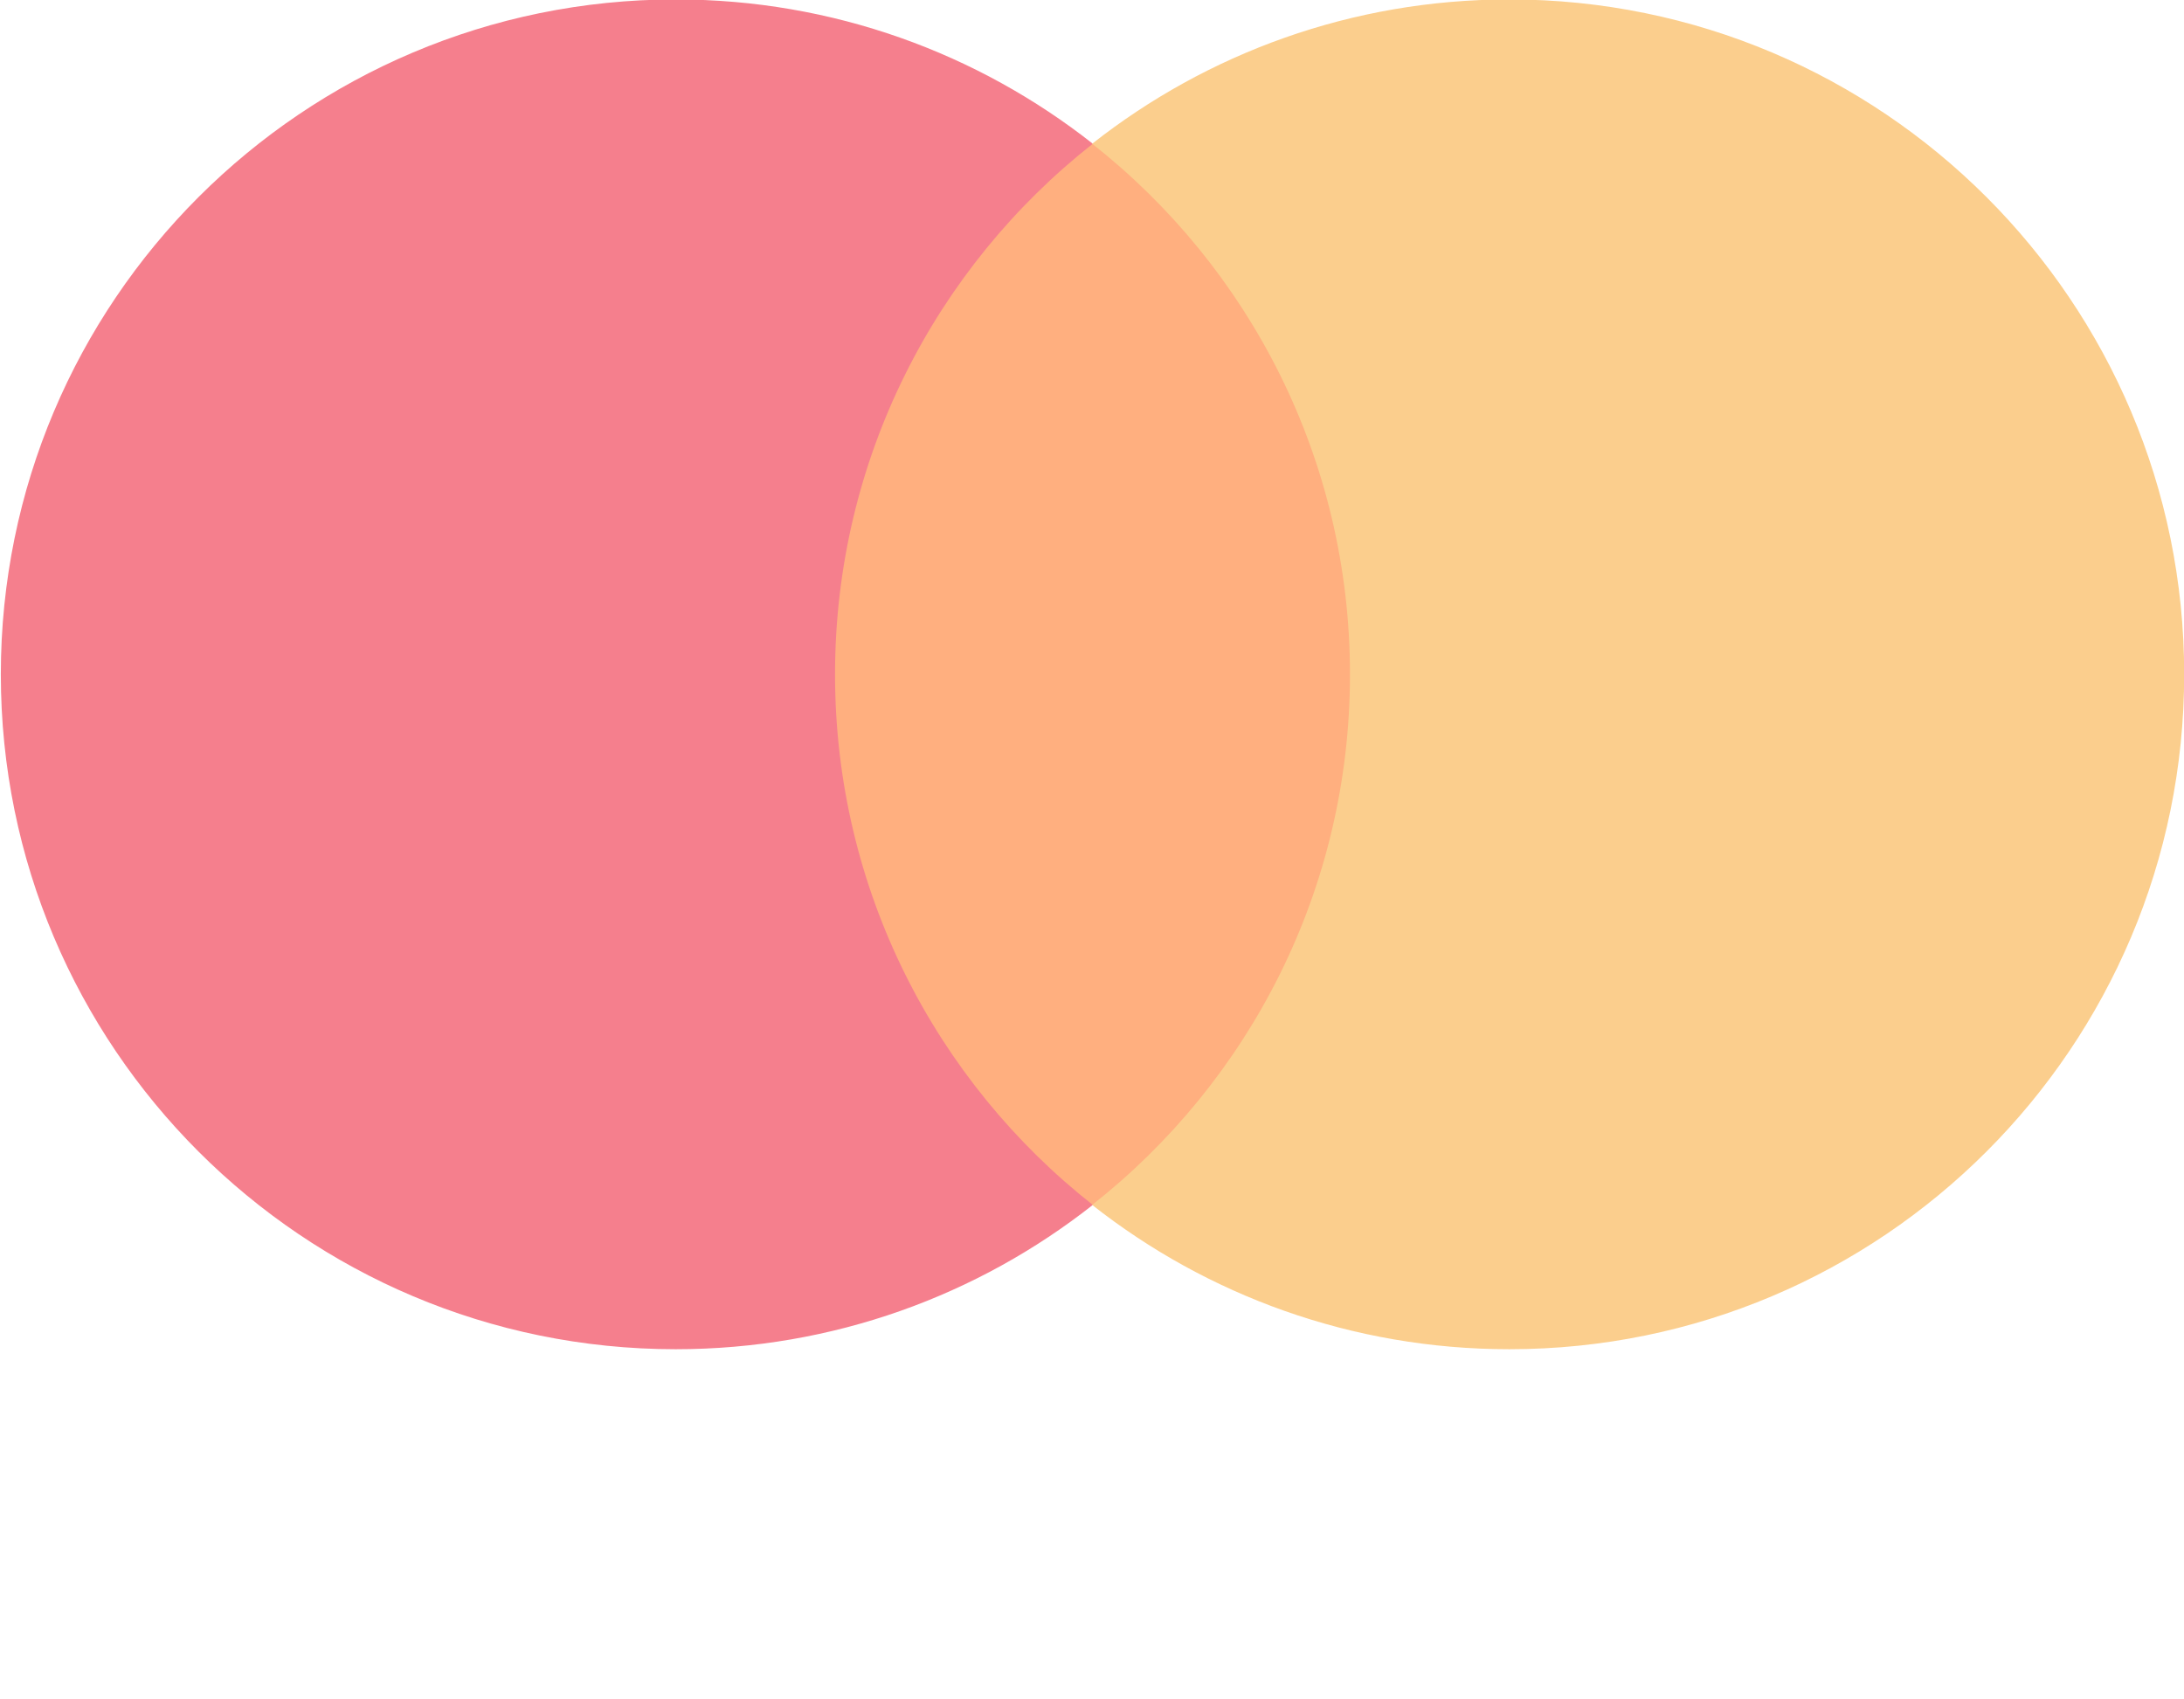
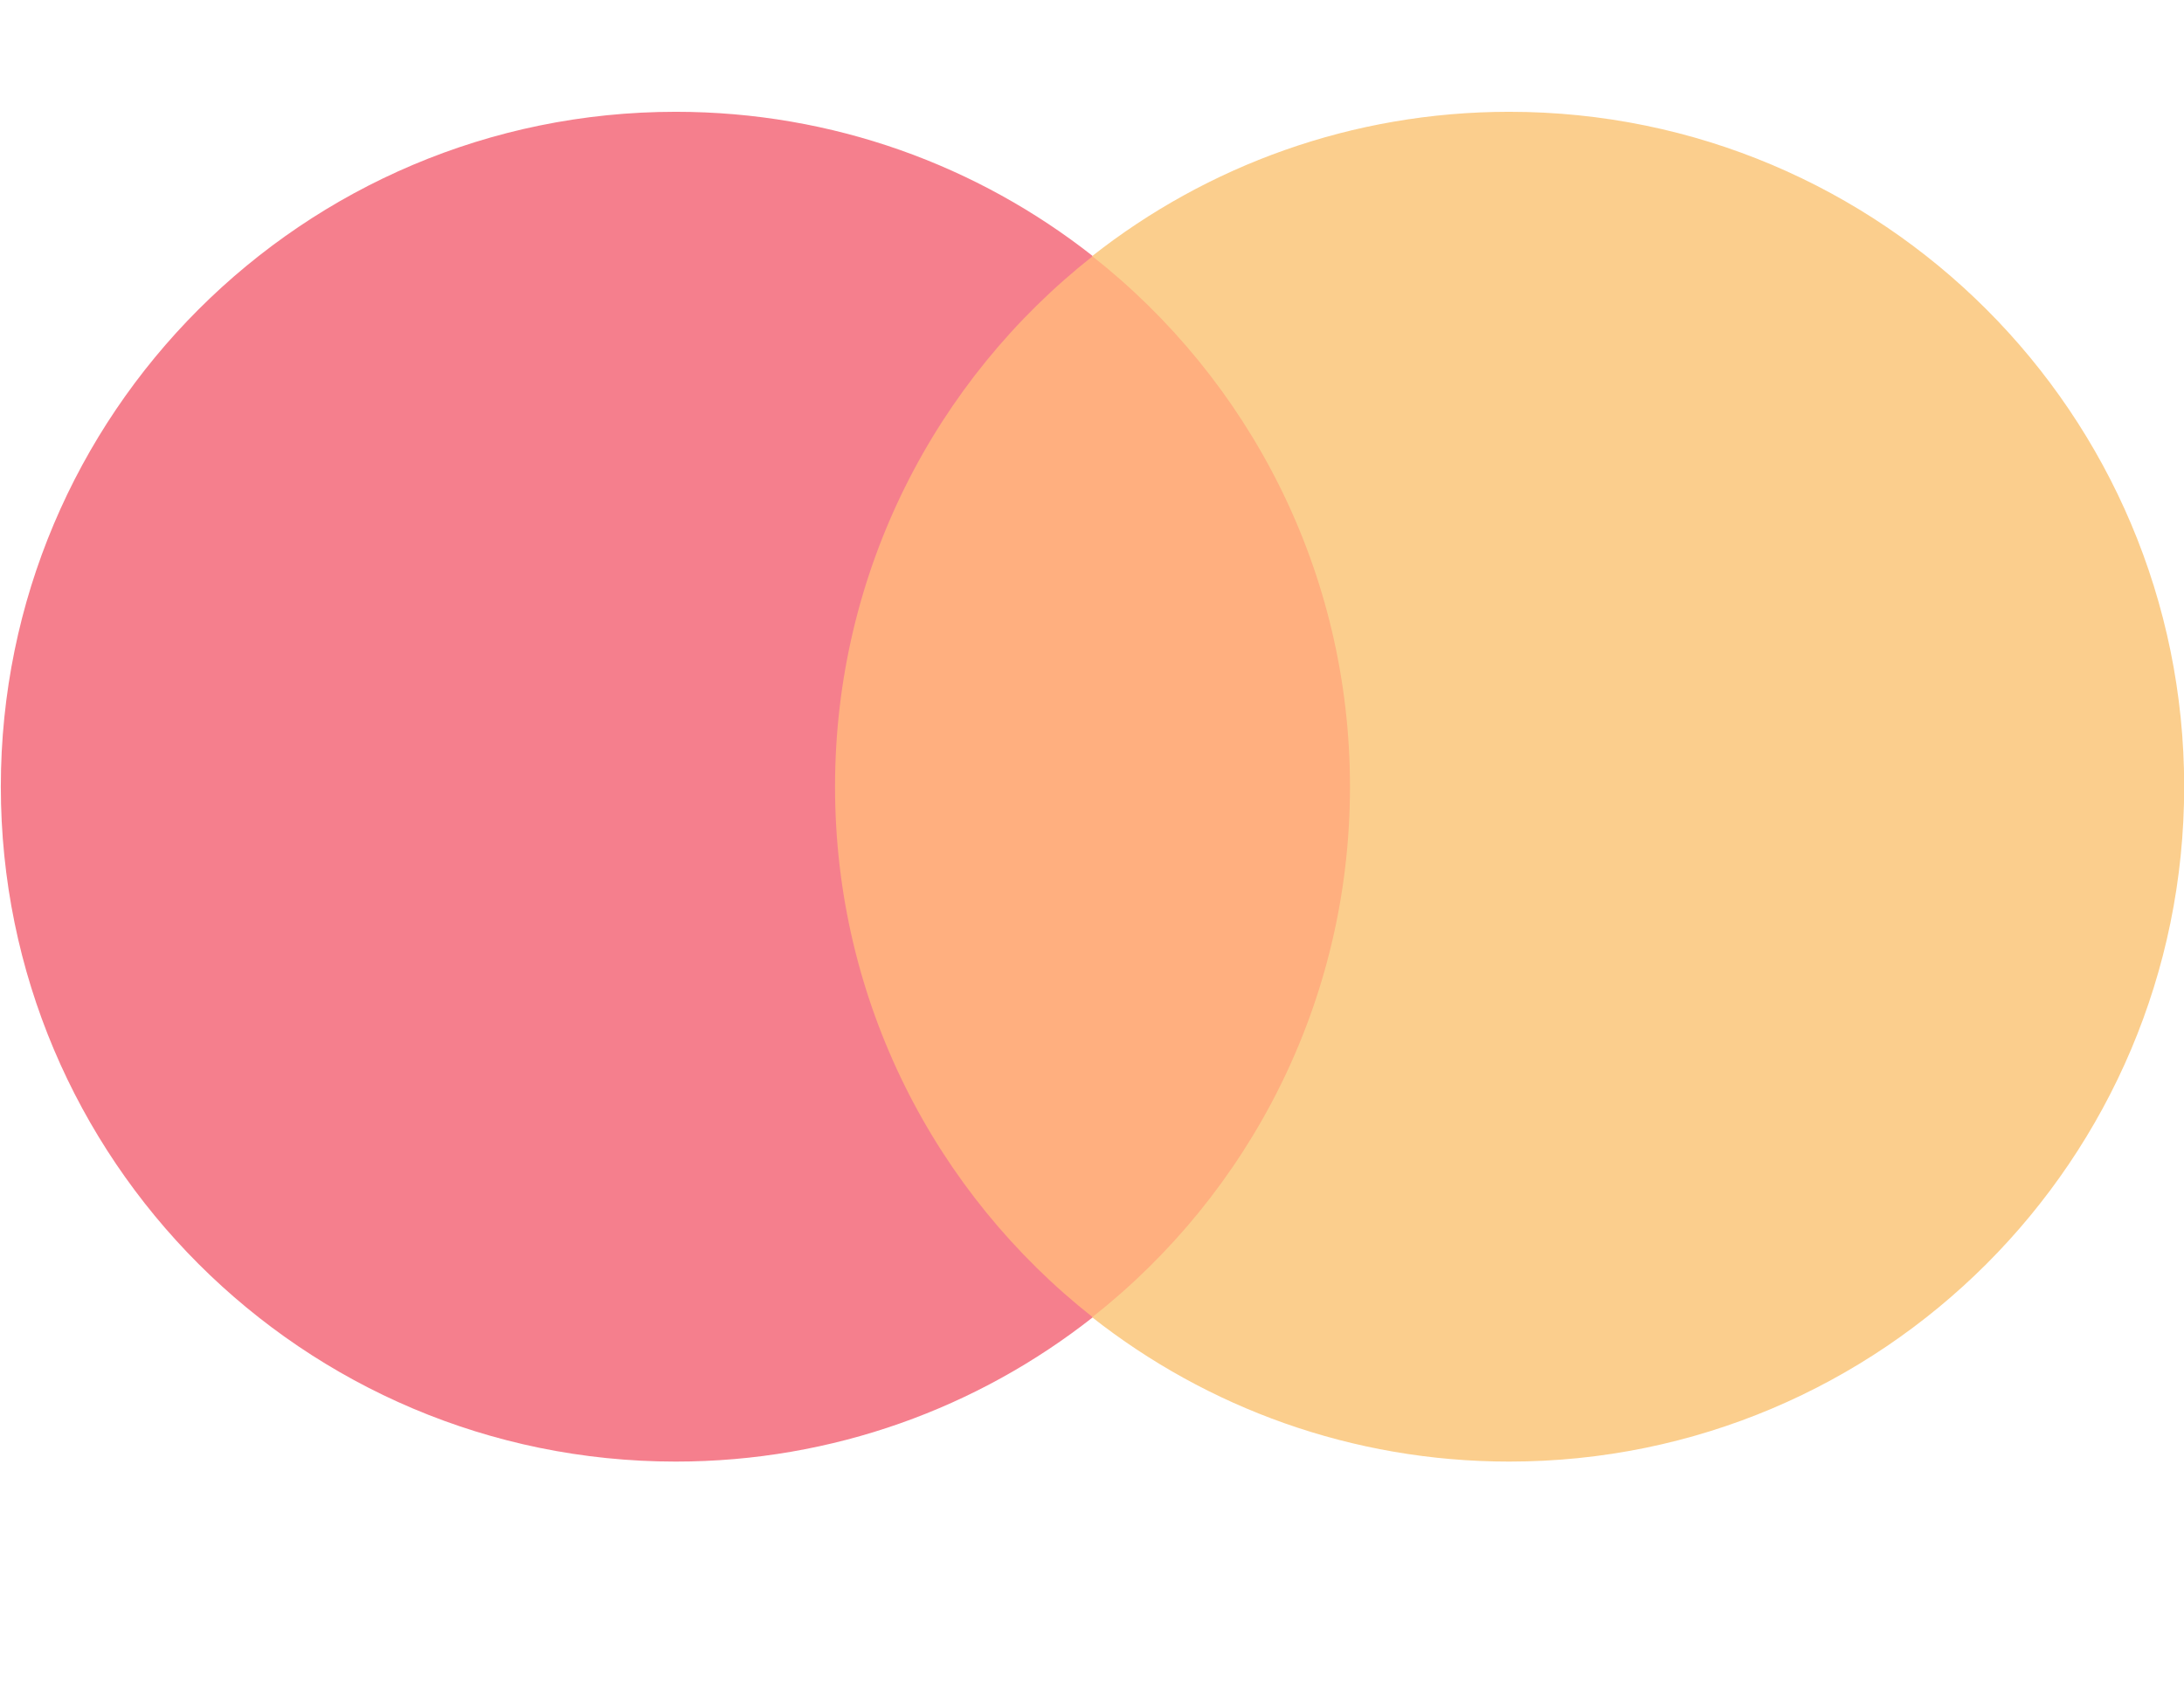
- <svg xmlns="http://www.w3.org/2000/svg" width="200" height="155.58" version="1.1" opacity="0.5">
+ <svg xmlns="http://www.w3.org/2000/svg" width="200" height="155.58" version="1.1" opacity="0.5" viewBox="0 0 200 135">
  <g transform="translate(1565.7 -1106.8)">
    <g transform="matrix(3.1437 0 0 3.1437 -4835.7 -1027.6)">
      <path d="m1080.6 714.05h-17.202v-30.915h17.202z" fill="#ff5f00" />
      <g transform="matrix(1.25 0 0 -1.25 1064.5 698.59)">
        <path d="m0 0c0 5.017 2.349 9.486 6.007 12.366-2.675 2.106-6.051 3.363-9.72 3.363-8.686 0-15.727-7.042-15.727-15.729s7.041-15.729 15.727-15.729c3.669 0 7.045 1.257 9.72 3.363-3.658 2.88-6.007 7.349-6.007 12.366" fill="#eb001b" />
      </g>
      <g transform="matrix(1.25 0 0 -1.25 1103.8 698.59)">
        <path d="m0 0c0-8.687-7.041-15.729-15.727-15.729-3.669 0-7.045 1.257-9.721 3.363 3.659 2.88 6.008 7.349 6.008 12.366s-2.349 9.486-6.008 12.366c2.676 2.106 6.052 3.363 9.721 3.363 8.686 0 15.727-7.042 15.727-15.729" fill="#f79e1b" />
      </g>
    </g>
  </g>
</svg>
